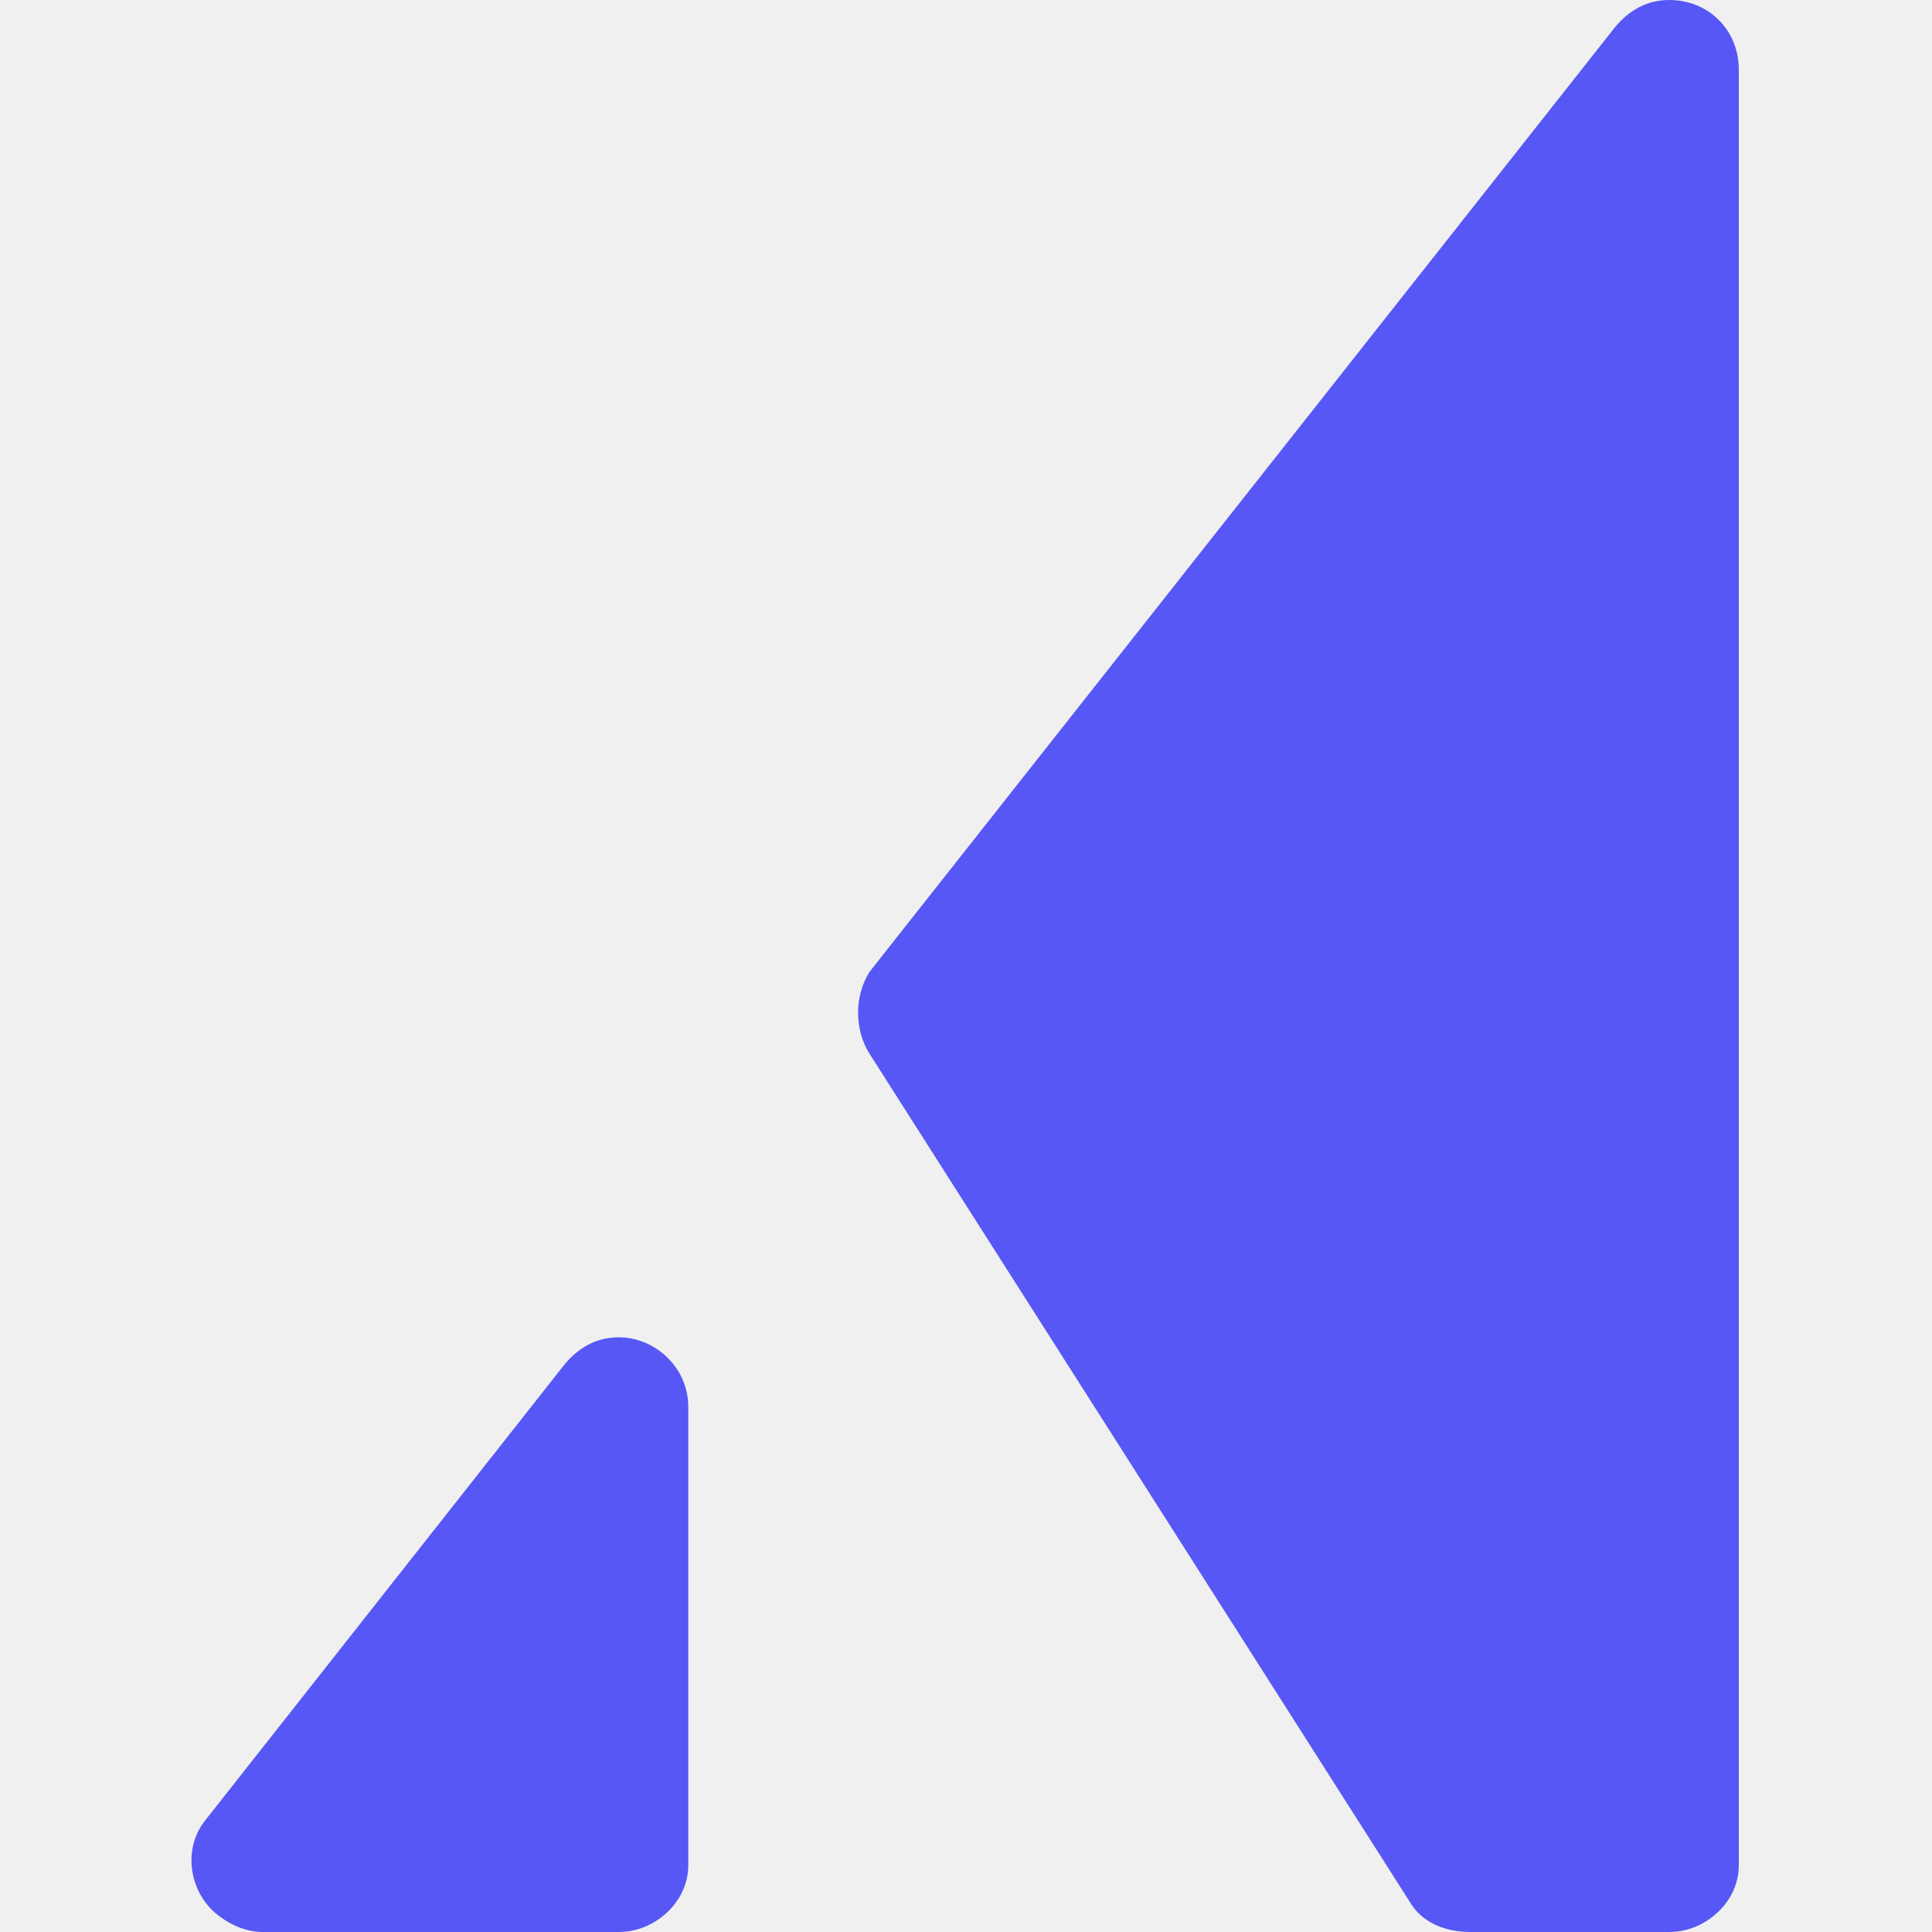
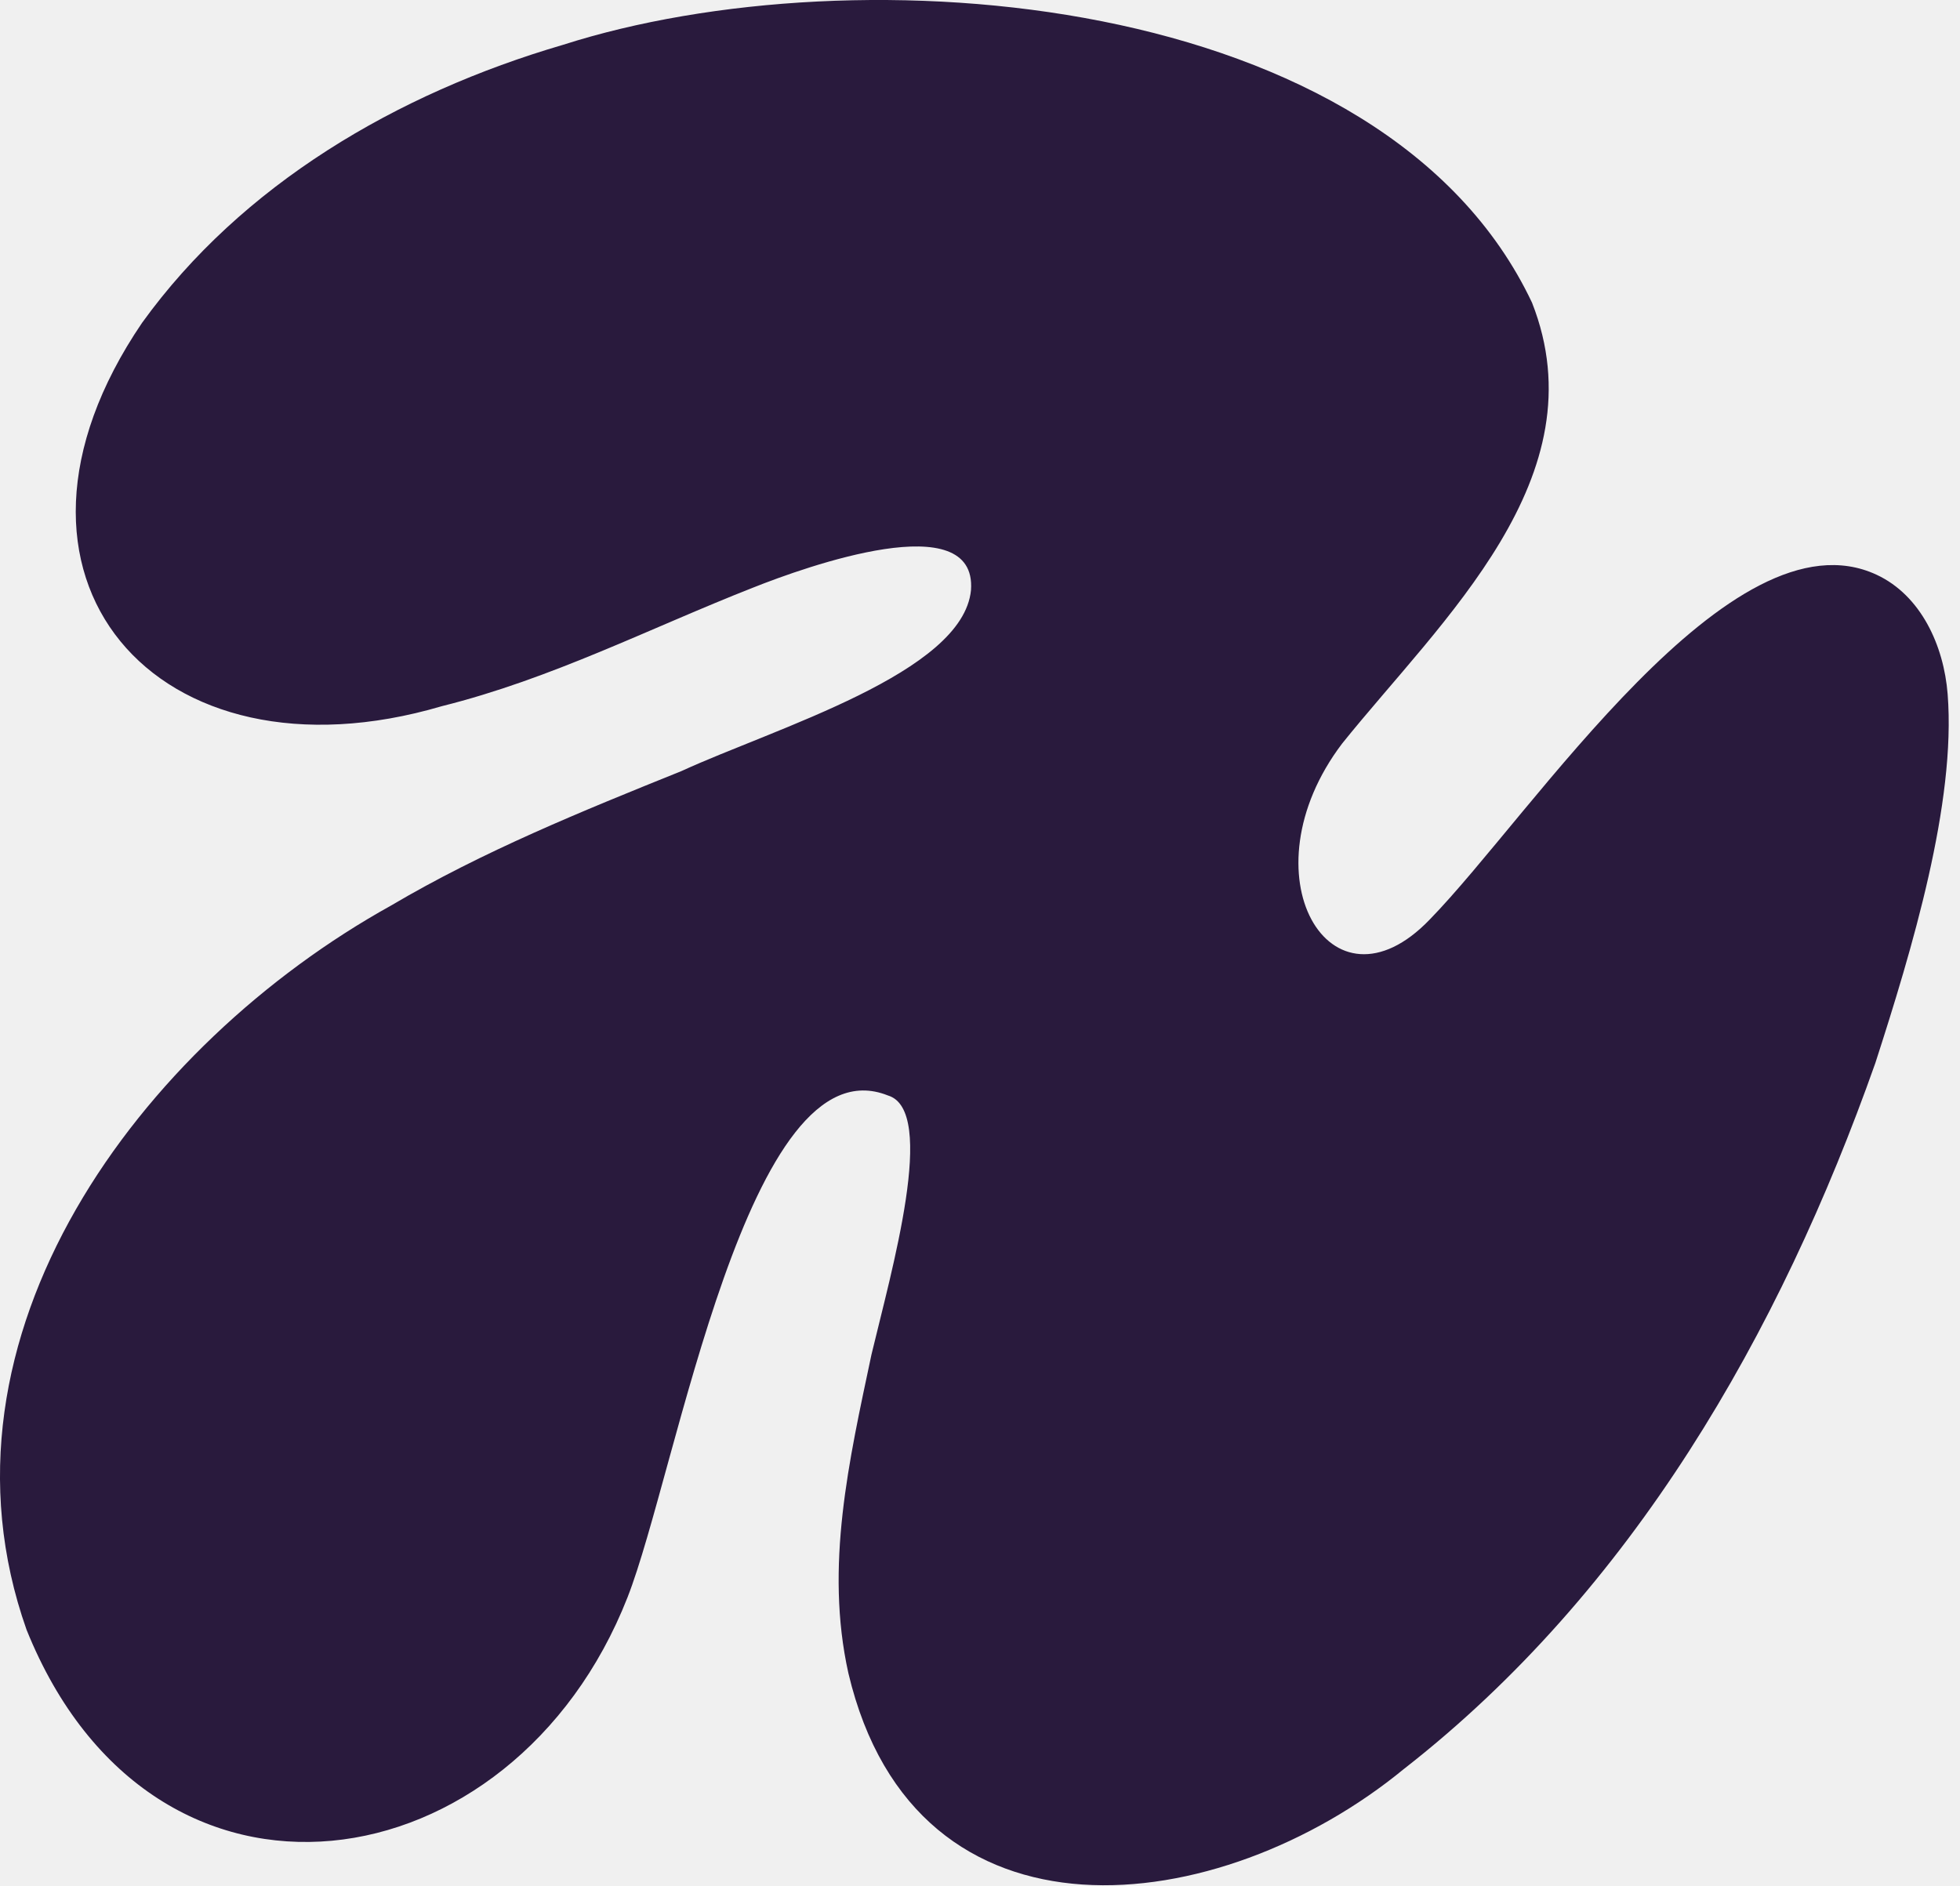
- <svg xmlns="http://www.w3.org/2000/svg" version="1.1" id="Layer_1" x="0px" y="0px" viewBox="0 0 64 64" width="64" height="64" style="enable-background:new 0 0 64 64;" xml:space="preserve">
-   <style type="text/css">
- 	.st0{fill:#5757F5;}
- </style>
-   <g>
-     <path class="st0" d="M28.8,34.9L46.7,63c0.4,0.7,1.2,1,2,1h6.6c1.2,0,2.3-1,2.3-2.2c0,0,0,0,0,0V2.3C57.6,1,56.6,0,55.3,0   c-0.7,0-1.3,0.3-1.8,0.9L28.8,32.2C28.3,33,28.3,34.1,28.8,34.9z" />
-     <path class="st0" d="M8.7,64h11.8c1.2,0,2.3-1,2.3-2.2c0,0,0,0,0,0V46.6c0-1.3-1.1-2.3-2.3-2.3c-0.7,0-1.3,0.3-1.8,0.9L6.8,60.3   c-0.8,1-0.5,2.5,0.5,3.2C7.7,63.8,8.2,64,8.7,64z" />
+ <svg xmlns="http://www.w3.org/2000/svg" width="79" height="76" viewBox="0 0 79 76" fill="none">
+   <g clip-path="url(#clip0_52_925)">
+     <path d="M22.7 1.805C34.511 -1.979 55.798 -0.401 61.75 12.202C64.517 19.233 58.112 24.977 54.099 29.971C50.09 35.252 53.623 41.239 57.626 37.069C61.776 32.817 69.771 20.438 75.637 23.169C77.423 24.001 78.348 26.019 78.502 27.983C78.846 32.367 77.066 38.278 75.588 42.853C71.734 53.767 65.771 64.15 56.583 71.314C49.172 77.403 36.909 78.93 34.195 67.45C33.238 63.142 34.22 58.886 35.126 54.604C35.928 51.245 37.794 44.757 35.788 44.161C30.145 41.904 27.279 59.336 25.292 64.396C20.691 76.112 6.182 78.405 1.07 65.698C-3.122 53.837 5.672 42.107 15.758 36.507C19.468 34.316 23.472 32.695 27.467 31.084C31.247 29.346 38.812 27.129 39.137 23.79C39.385 20.376 32.518 22.826 30.34 23.694C26.188 25.325 22.244 27.361 17.808 28.468C6.335 31.849 -1.24 23.259 5.726 13.014C9.733 7.455 15.975 3.771 22.7 1.805Z" fill="#291A3D" />
  </g>
+   <defs>
+     <clipPath id="clip0_52_925">
+       <rect width="78.545" height="76" fill="white" />
+     </clipPath>
+   </defs>
</svg>
